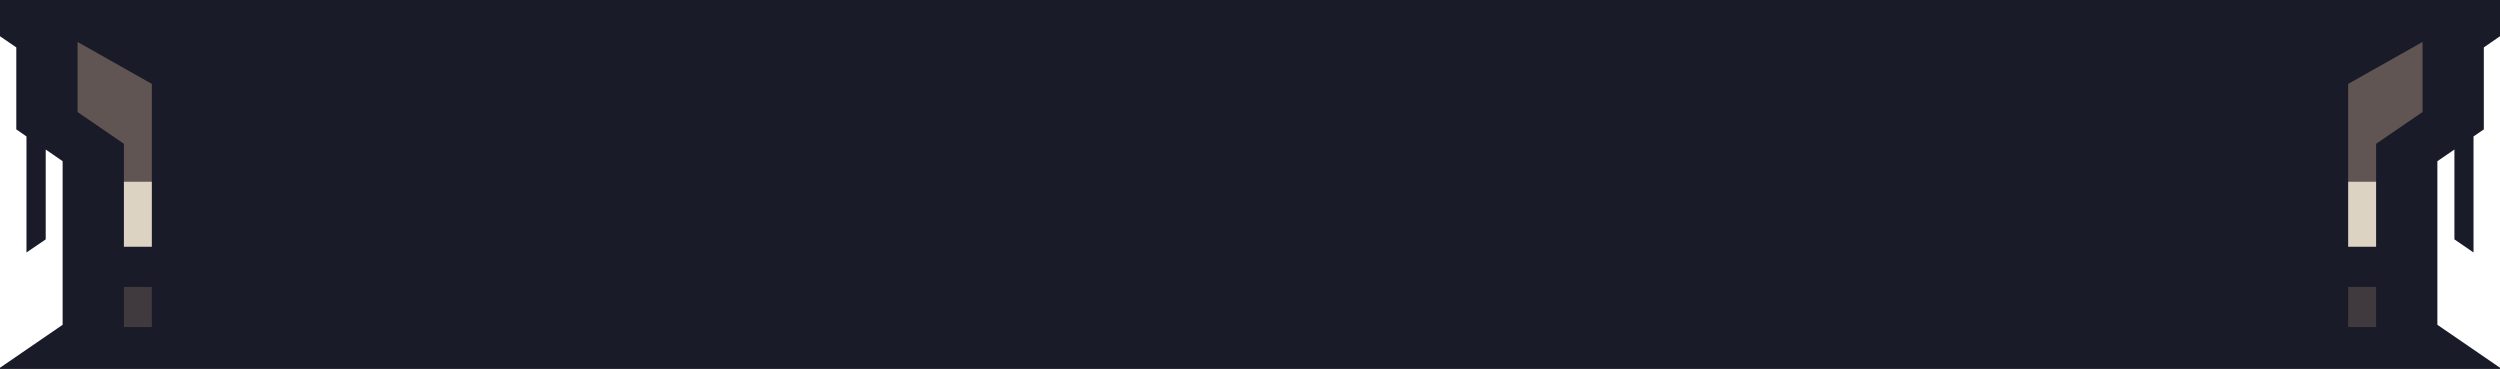
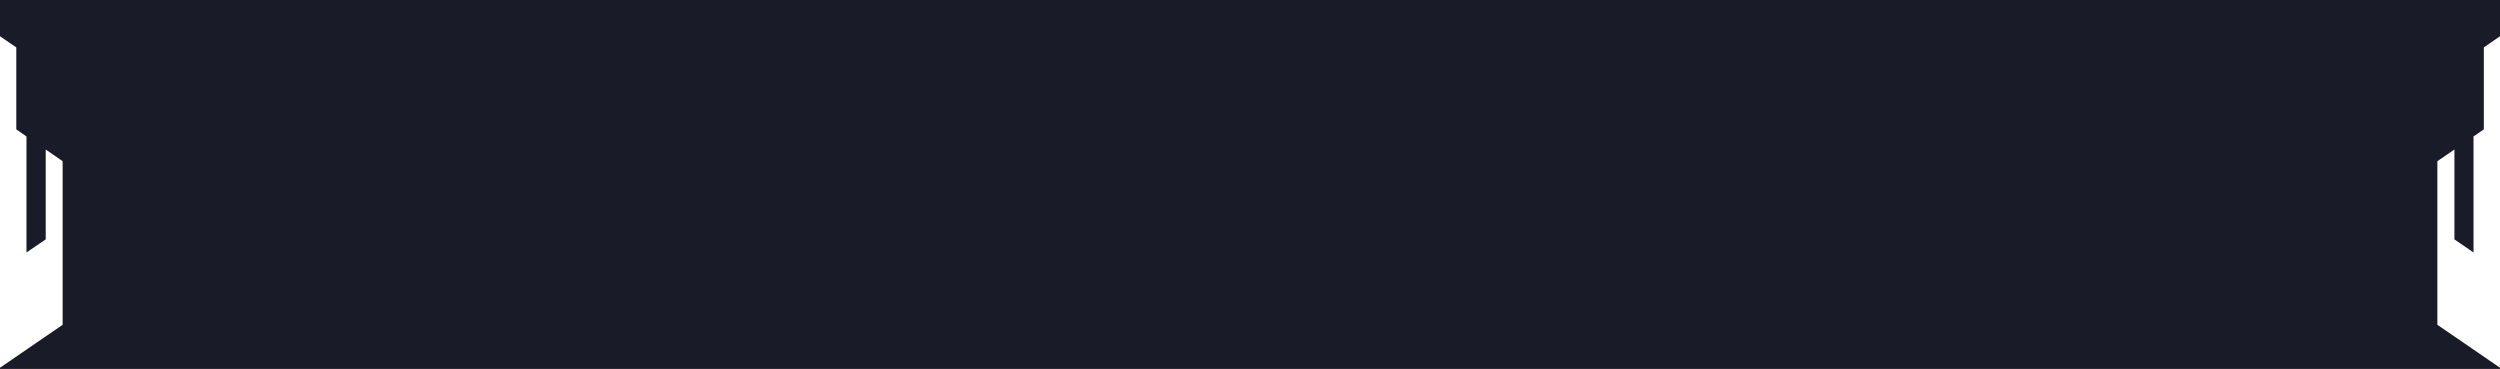
<svg xmlns="http://www.w3.org/2000/svg" width="576" height="85" viewBox="0 0 576 85" fill="none">
  <path d="M569.901 58.168V31.433L572.273 29.809V10.922L576 8.351V0H0V8.351L3.755 10.922V29.809L6.099 31.433V58.168L10.532 55.152V34.449L14.429 37.136V74.832L0 84.729V85H576V84.729L561.571 74.832V37.136L565.496 34.449V55.152L569.901 58.168Z" fill="#1A1B28" />
-   <path d="M34.985 19.331L17.873 9.666V25.808L28.547 33.134V41.852H34.985V19.331Z" fill="#605553" />
-   <path d="M34.985 41.852H28.547V56.854H34.985V41.852Z" fill="#DCD3C2" />
-   <path d="M34.985 66.114H28.547V75.354H34.985V66.114Z" fill="#403A3F" />
-   <path d="M547.453 33.134L558.154 25.808V9.666L541.015 19.331V41.852H547.453V33.134Z" fill="#605553" />
-   <path d="M547.453 41.852H541.015V56.854H547.453V41.852Z" fill="#DCD3C2" />
-   <path d="M547.453 66.114H541.015V75.354H547.453V66.114Z" fill="#403A3F" />
</svg>
